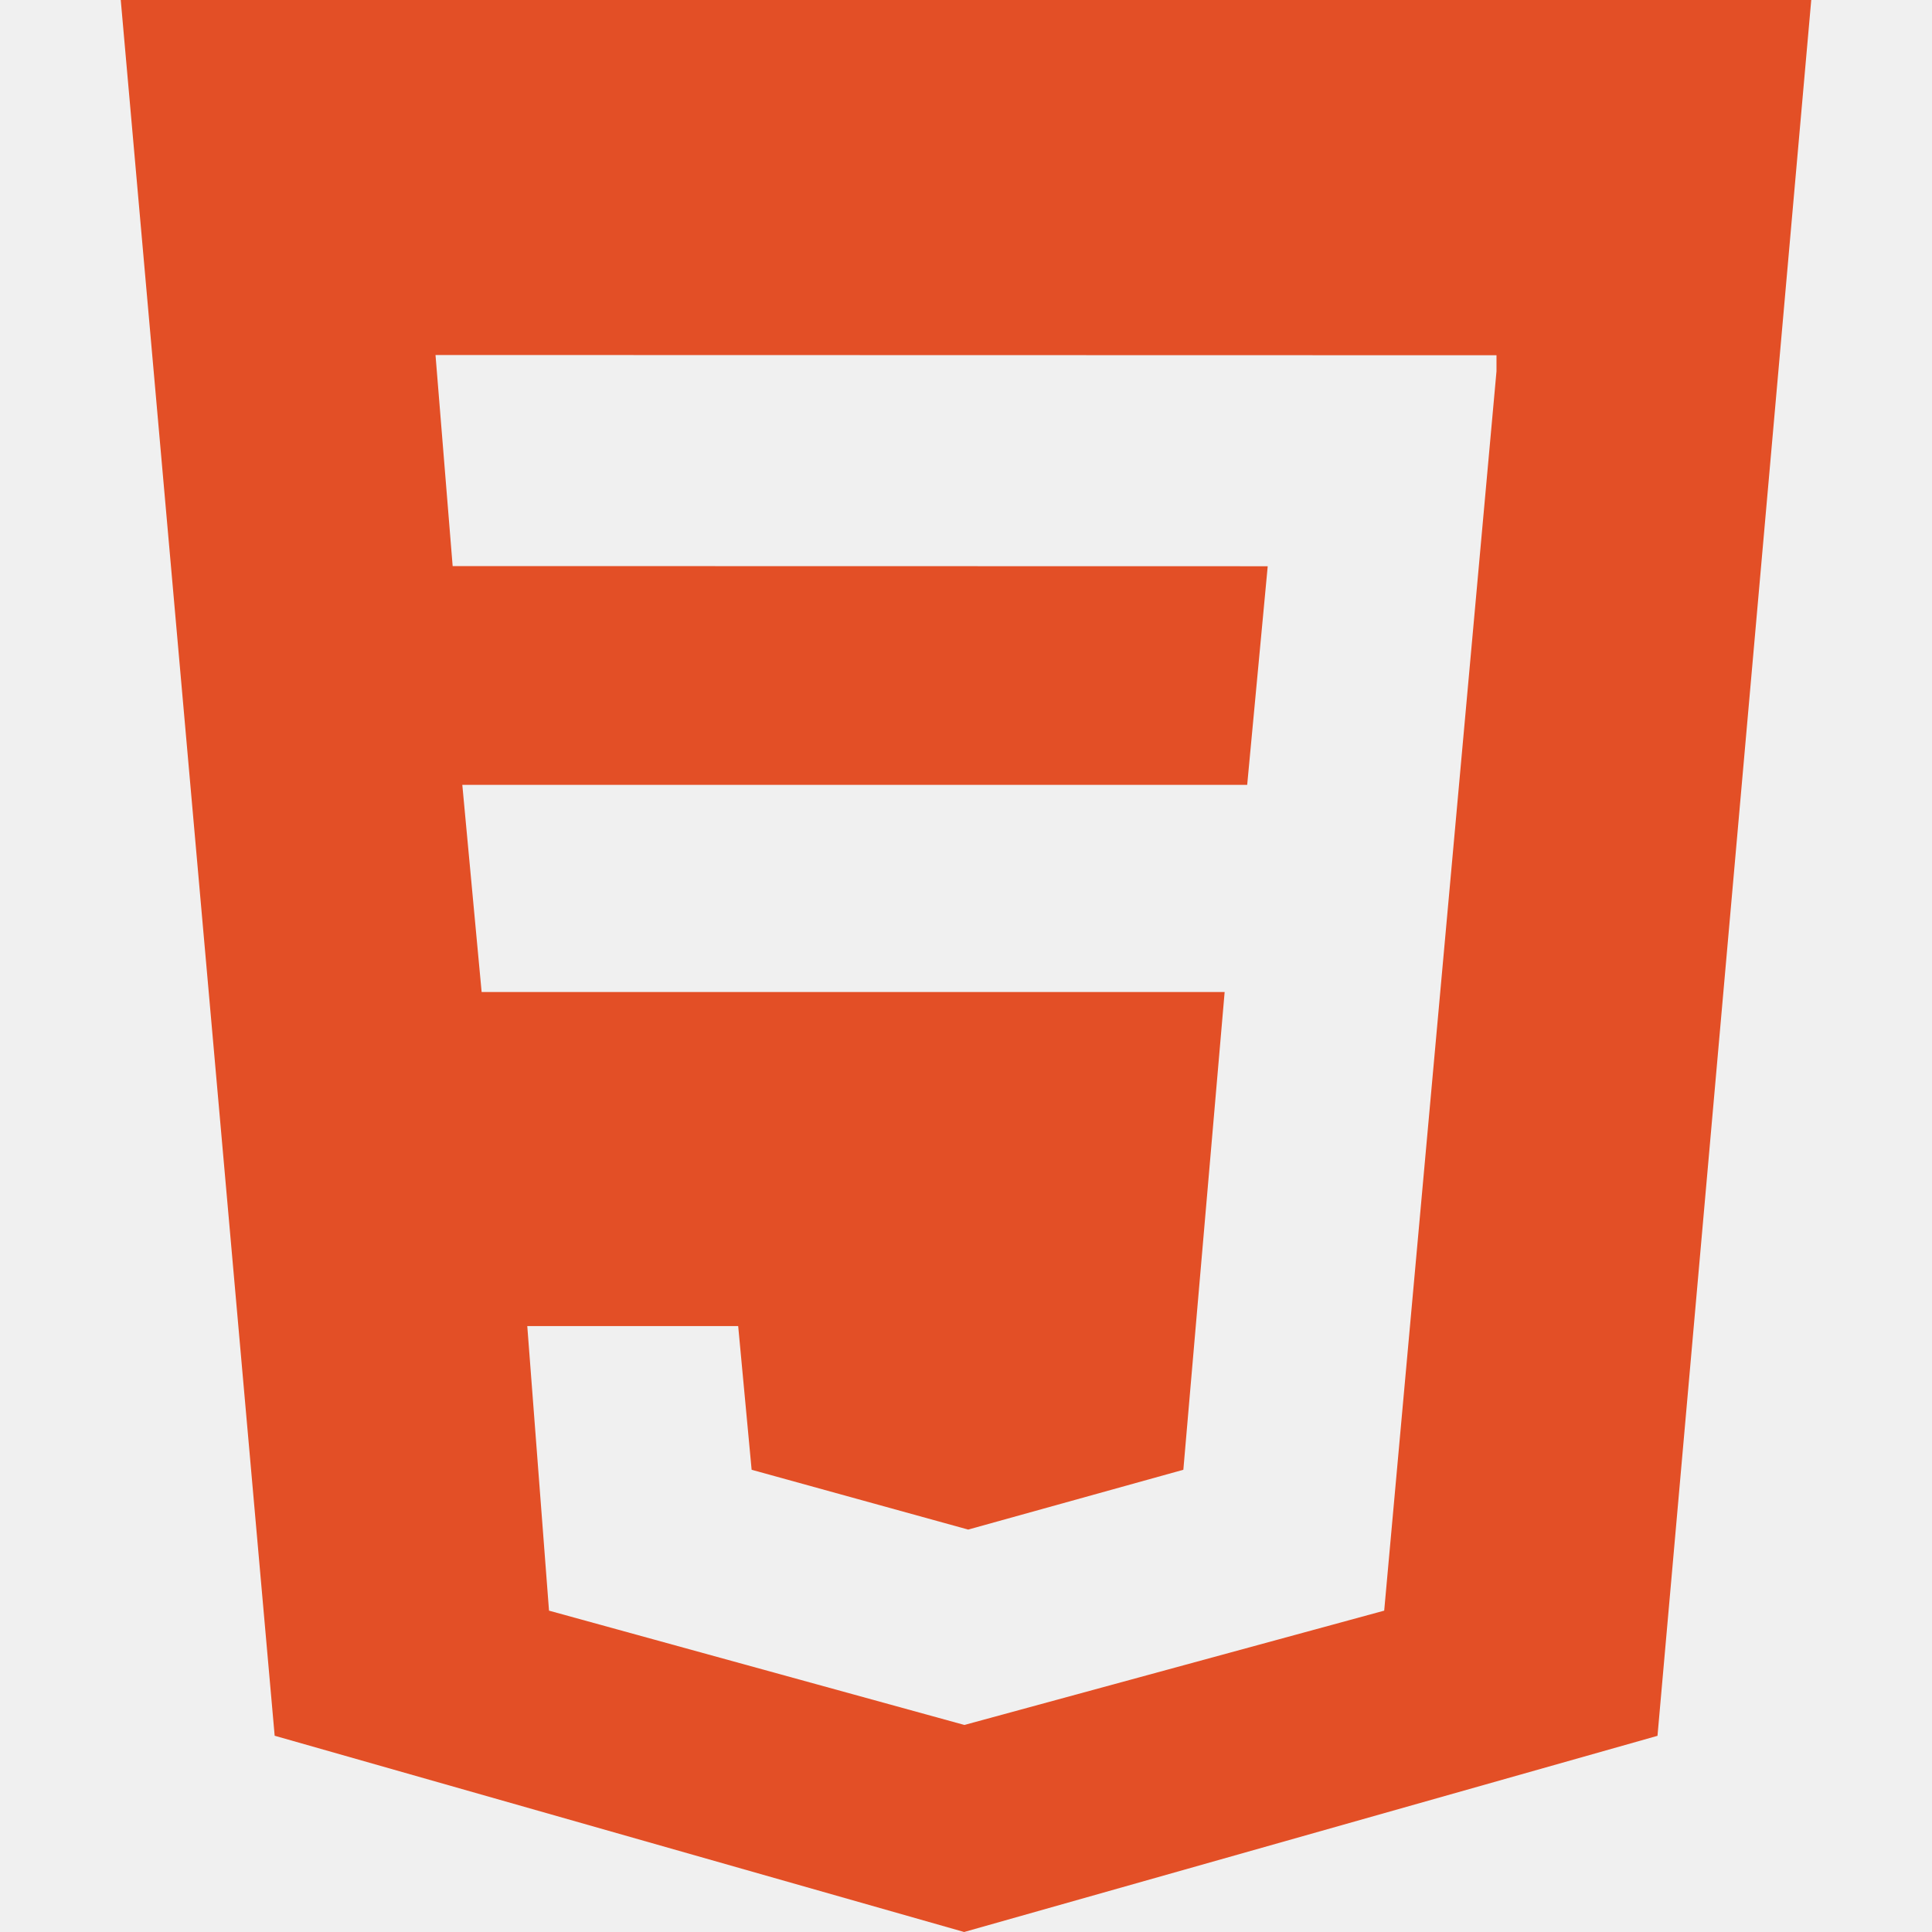
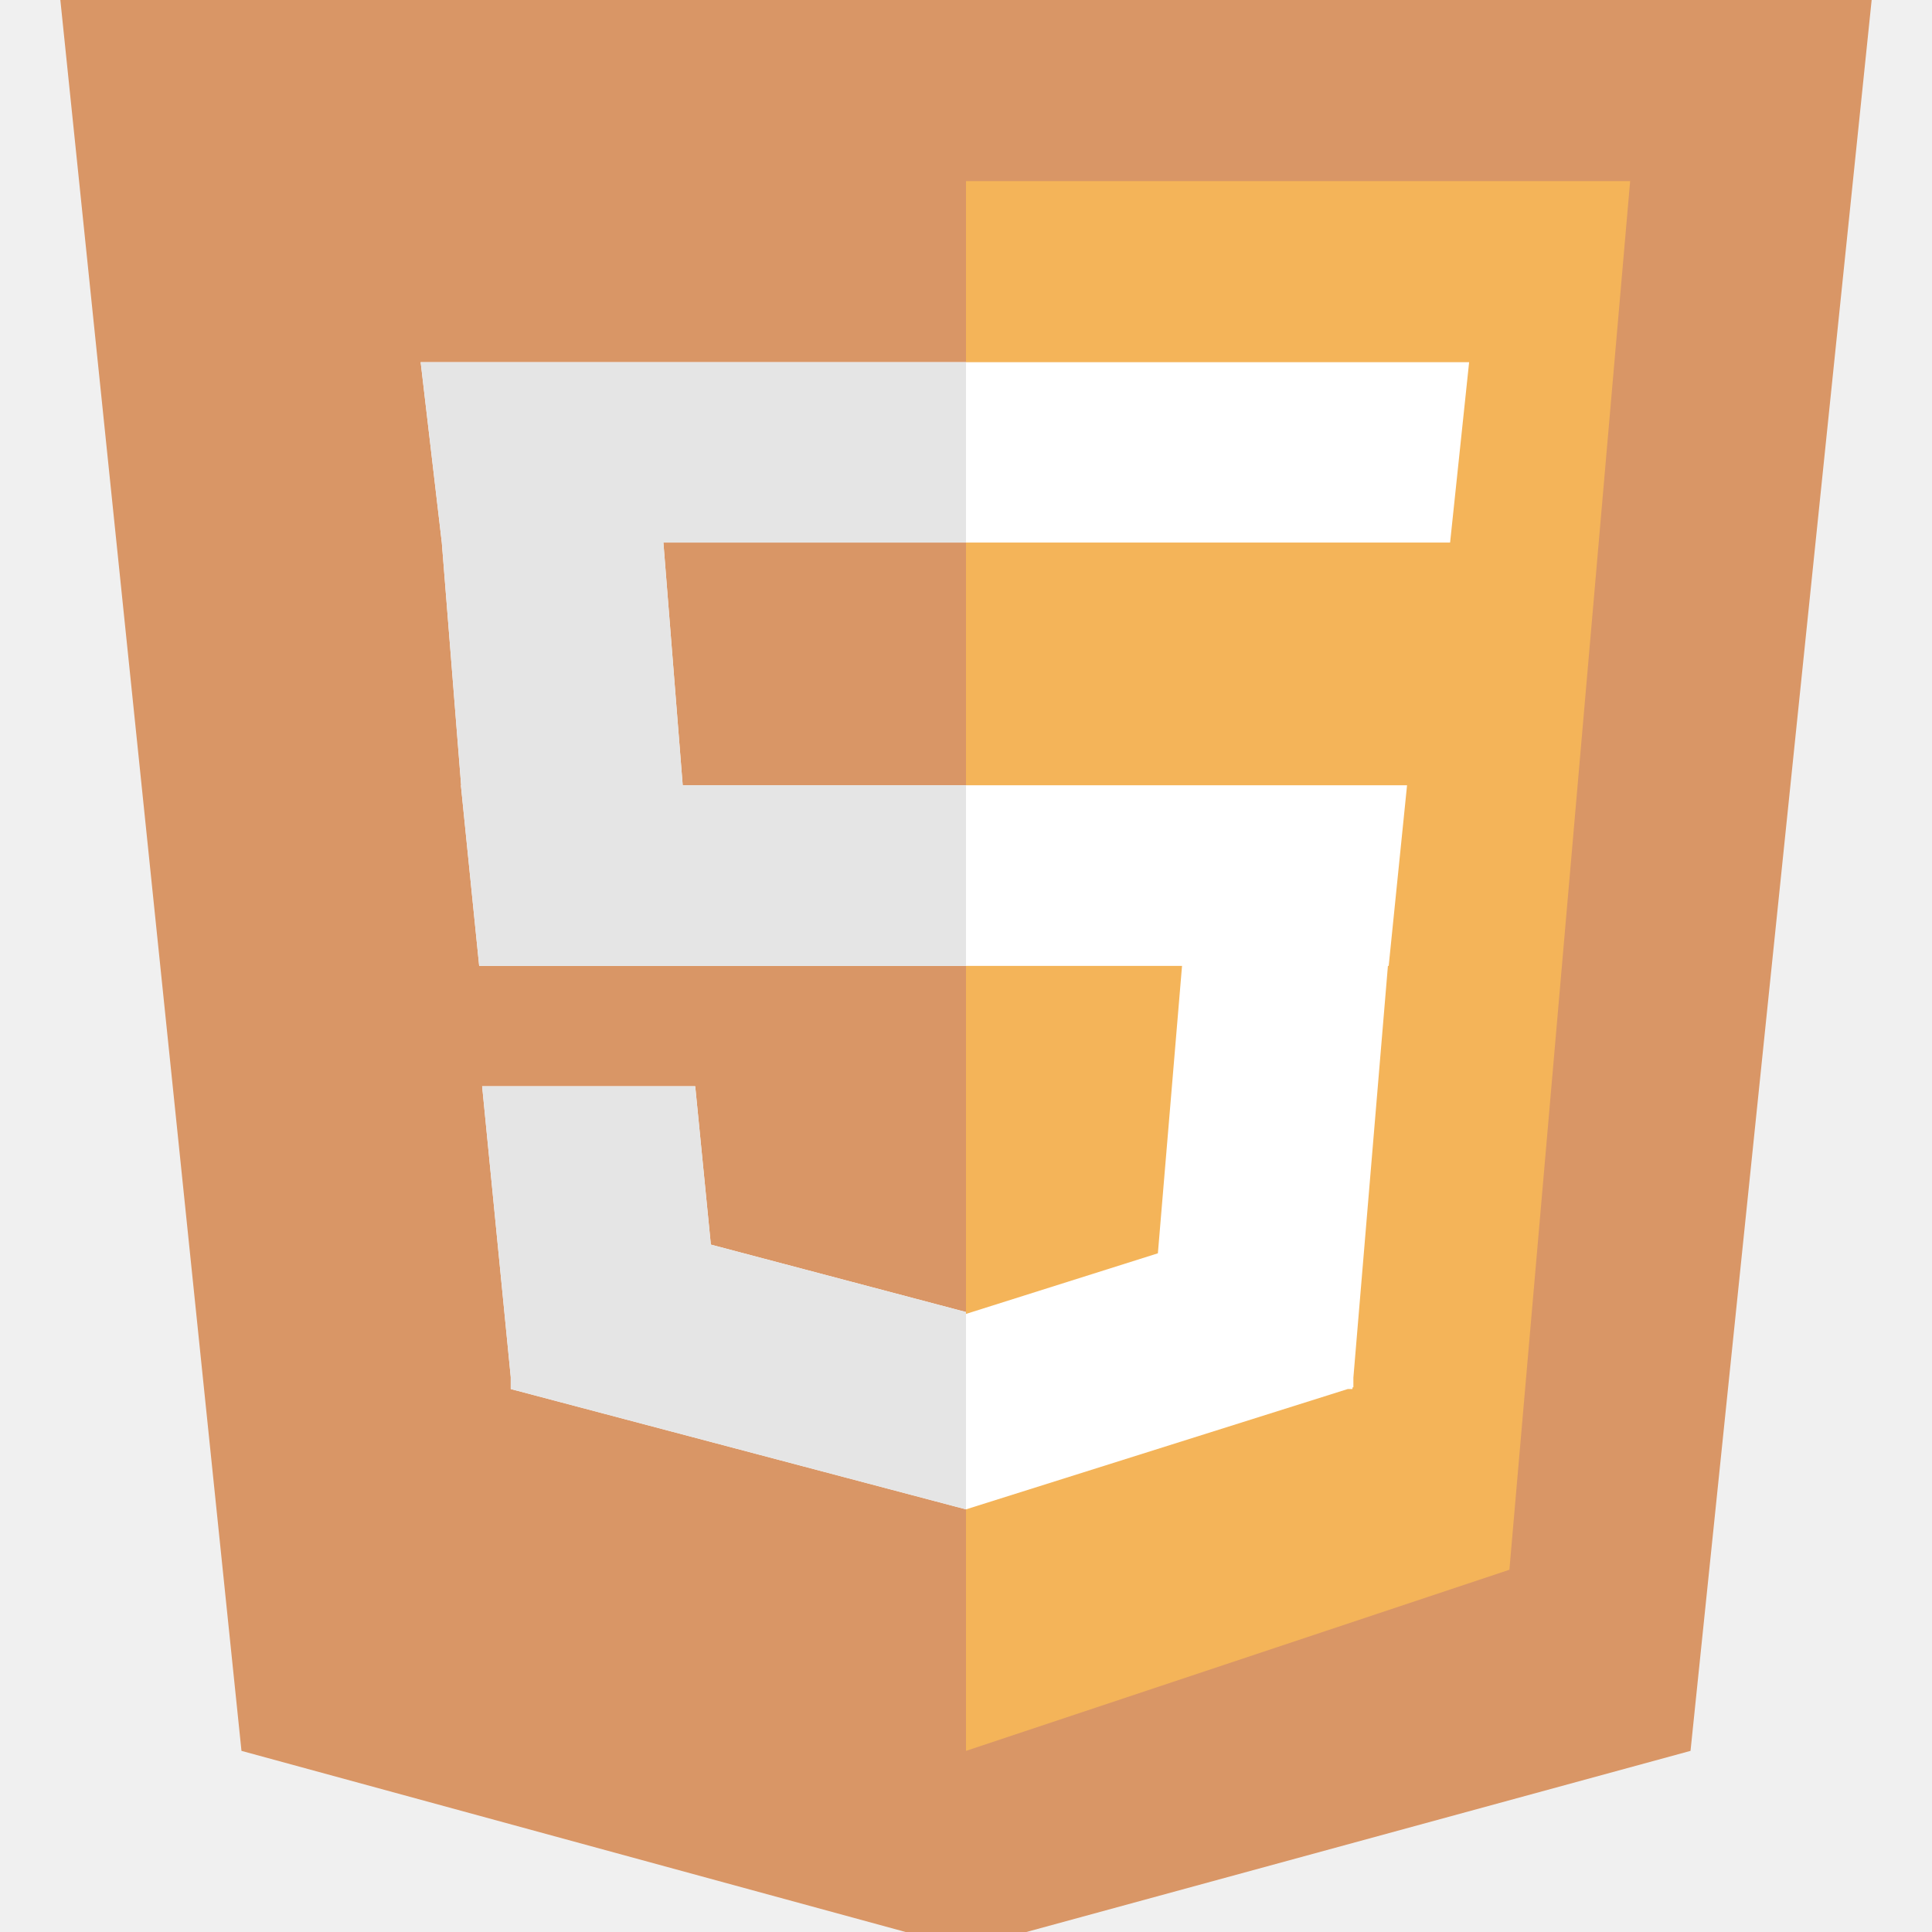
- <svg xmlns="http://www.w3.org/2000/svg" role="img" viewBox="0 0 24 24" fill="#E34F26">
-   <path d="M1.5 0h21l-1.91 21.563L11.977 24l-8.565-2.438L1.5 0zm17.09 4.413L5.41 4.41l.213 2.622 10.125.002-.255 2.716h-9.75l.24 2.573h9.23L14.7 18.258l-2.673.743-2.69-.743-.167-1.785H6.55l.27 3.535 5.16 1.42 5.215-1.42 1.395-15.396z" />
+ <svg xmlns="http://www.w3.org/2000/svg" height="800px" width="800px" version="1.1" id="Layer_1" viewBox="0 0 291.31 291.31" xml:space="preserve">
+   <g>
+     <path style="fill:#D99666;" d="M9.099,0h273.112L254.9,263.999L154.759,291.31h-18.207L36.41,263.999L9.099,0z" />
+     <path style="fill:#F4B459;" d="M145.655,27.302h100.141l-18.207,209.386l-81.933,27.311   C145.655,263.999,145.655,27.302,145.655,27.302z" />
+     <polygon style="fill:#FFFFFF;" points="218.649,81.806 221.516,54.613 63.43,54.613 66.616,81.806 69.53,118.403 69.493,118.403    72.252,145.641 178.228,145.641 174.587,188.975 145.655,198.115 145.655,197.833 107.183,187.664 104.825,163.785 72.698,163.785    77.013,207.647 77.013,209.44 145.655,227.584 203.218,209.44 203.919,209.44 203.937,209.194 204.064,209.176 204.064,207.738    209.272,145.641 209.39,145.641 212.158,118.403 102.94,118.403 100.027,81.806  " />
+     <g>
+       <polygon style="fill:#E5E5E5;" points="145.655,54.613 63.43,54.613 66.616,81.806 69.53,118.403 69.493,118.403 72.252,145.641     145.655,145.641 145.655,118.403 102.94,118.403 100.027,81.806 145.655,81.806   " />
+       <polygon style="fill:#E5E5E5;" points="145.655,197.833 107.183,187.664 104.825,163.785 72.698,163.785 77.013,207.647     77.013,209.44 145.655,227.584 145.655,198.115   " />
+     </g>
+   </g>
</svg>
